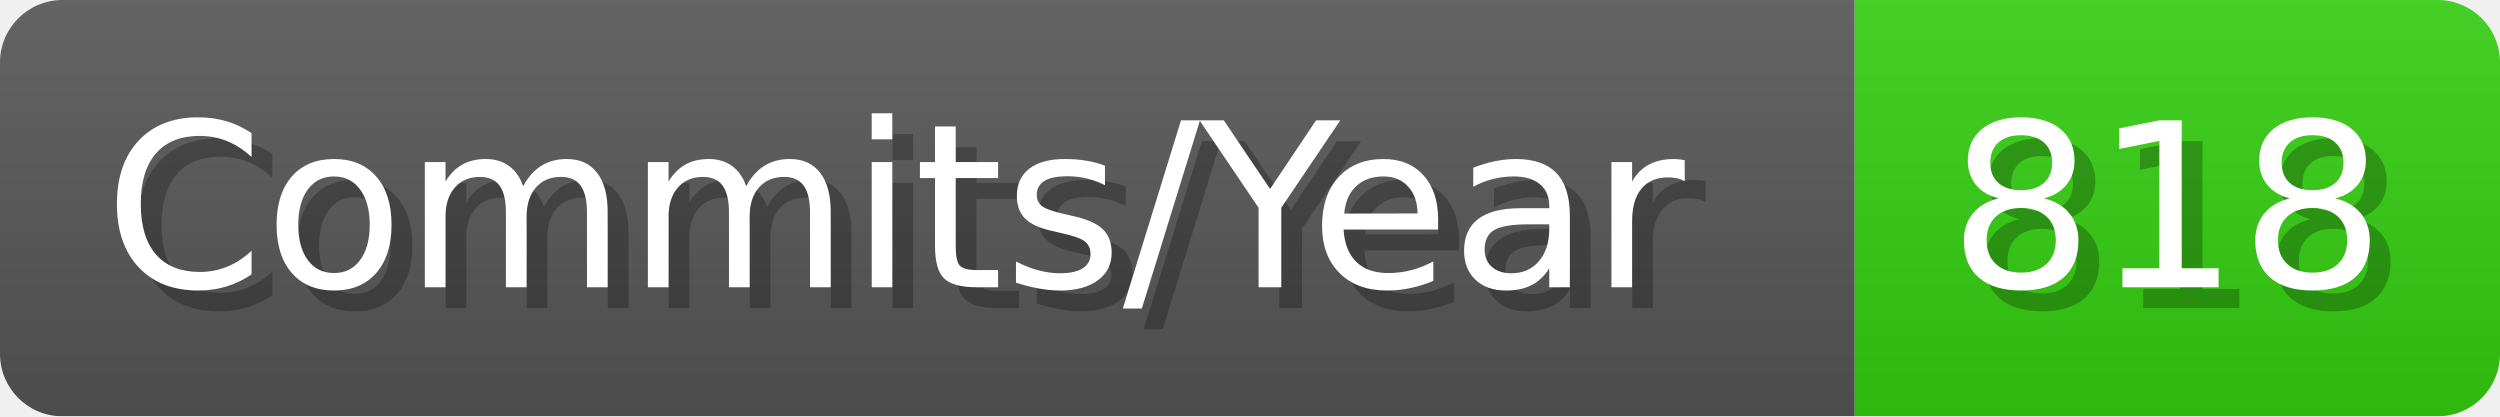
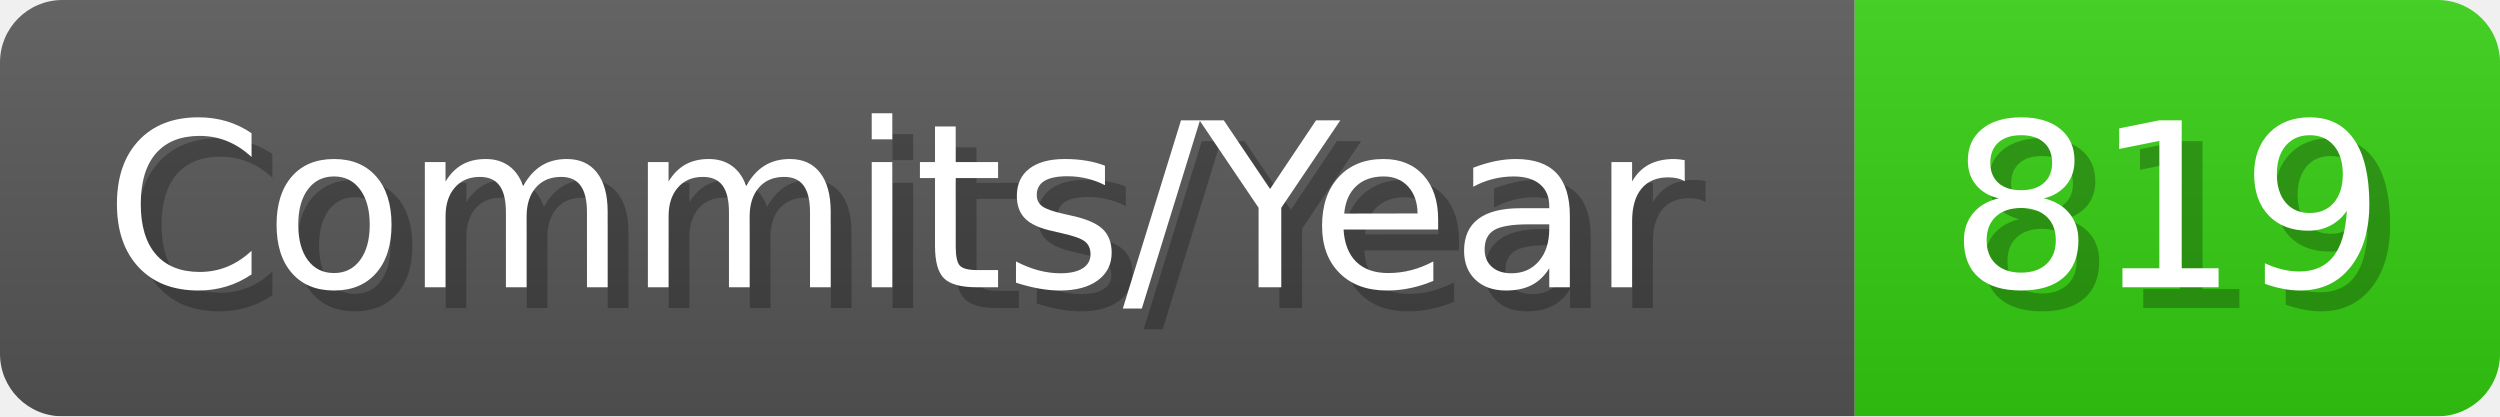
- <svg xmlns="http://www.w3.org/2000/svg" width="120.1" height="20" viewBox="0 0 1201 200" role="img" aria-label="Commits/Year: 818">
+ <svg xmlns="http://www.w3.org/2000/svg" width="120.1" height="20" viewBox="0 0 1201 200" role="img" aria-label="Commits/Year: 819">
  <linearGradient id="aUPdi" x2="0" y2="100%">
    <stop offset="0" stop-opacity=".1" stop-color="#EEE" />
    <stop offset="1" stop-opacity=".1" />
  </linearGradient>
  <mask id="WfAiQ">
    <rect width="1201" height="200" rx="30" fill="#FFF" />
  </mask>
  <g mask="url(#WfAiQ)">
    <rect width="891" height="200" fill="#555" />
    <rect width="310" height="200" fill="#3C1" x="891" />
    <rect width="1201" height="200" fill="url(#aUPdi)" />
  </g>
  <g aria-hidden="true" fill="#fff" text-anchor="start" font-family="Verdana,DejaVu Sans,sans-serif" font-size="110">
    <text x="60" y="148" textLength="791" fill="#000" opacity="0.25">Commits/Year</text>
    <text x="50" y="138" textLength="791">Commits/Year</text>
-     <text x="946" y="148" textLength="210" fill="#000" opacity="0.25">818</text>
-     <text x="936" y="138" textLength="210">818</text>
+     <text x="946" y="148" textLength="210" fill="#000" opacity="0.25">819</text>
+     <text x="936" y="138" textLength="210">819</text>
  </g>
</svg>
